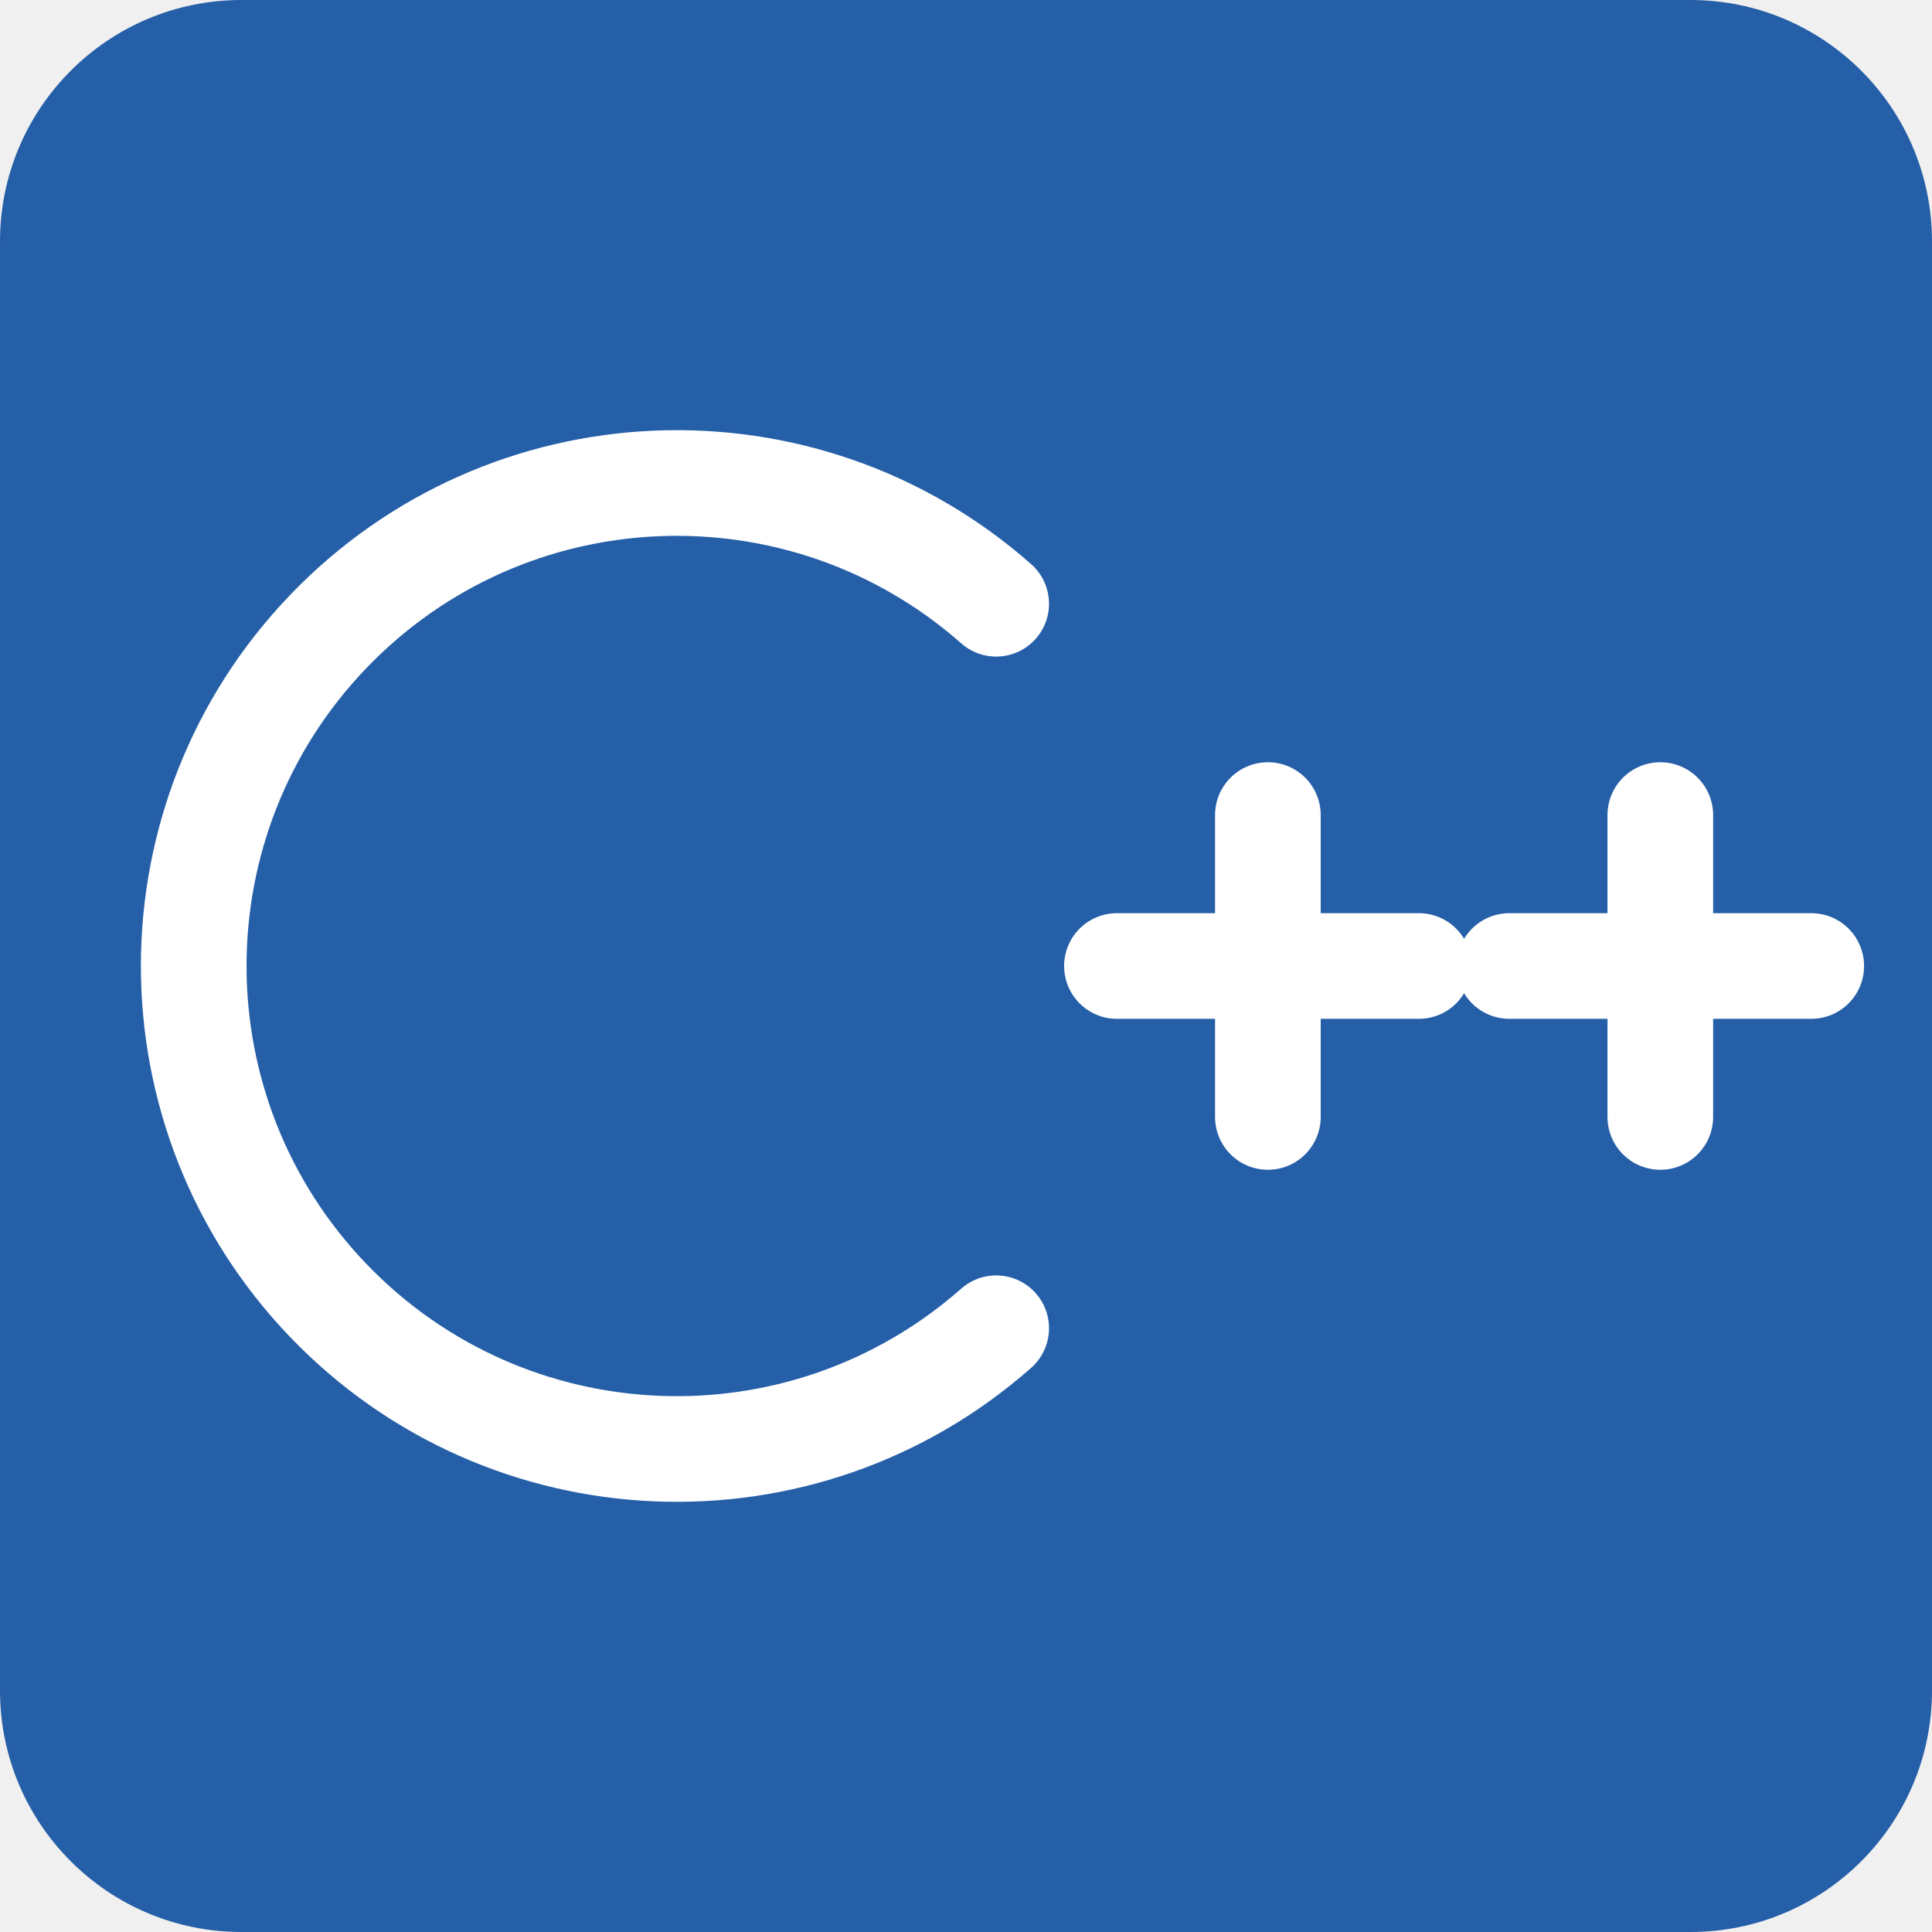
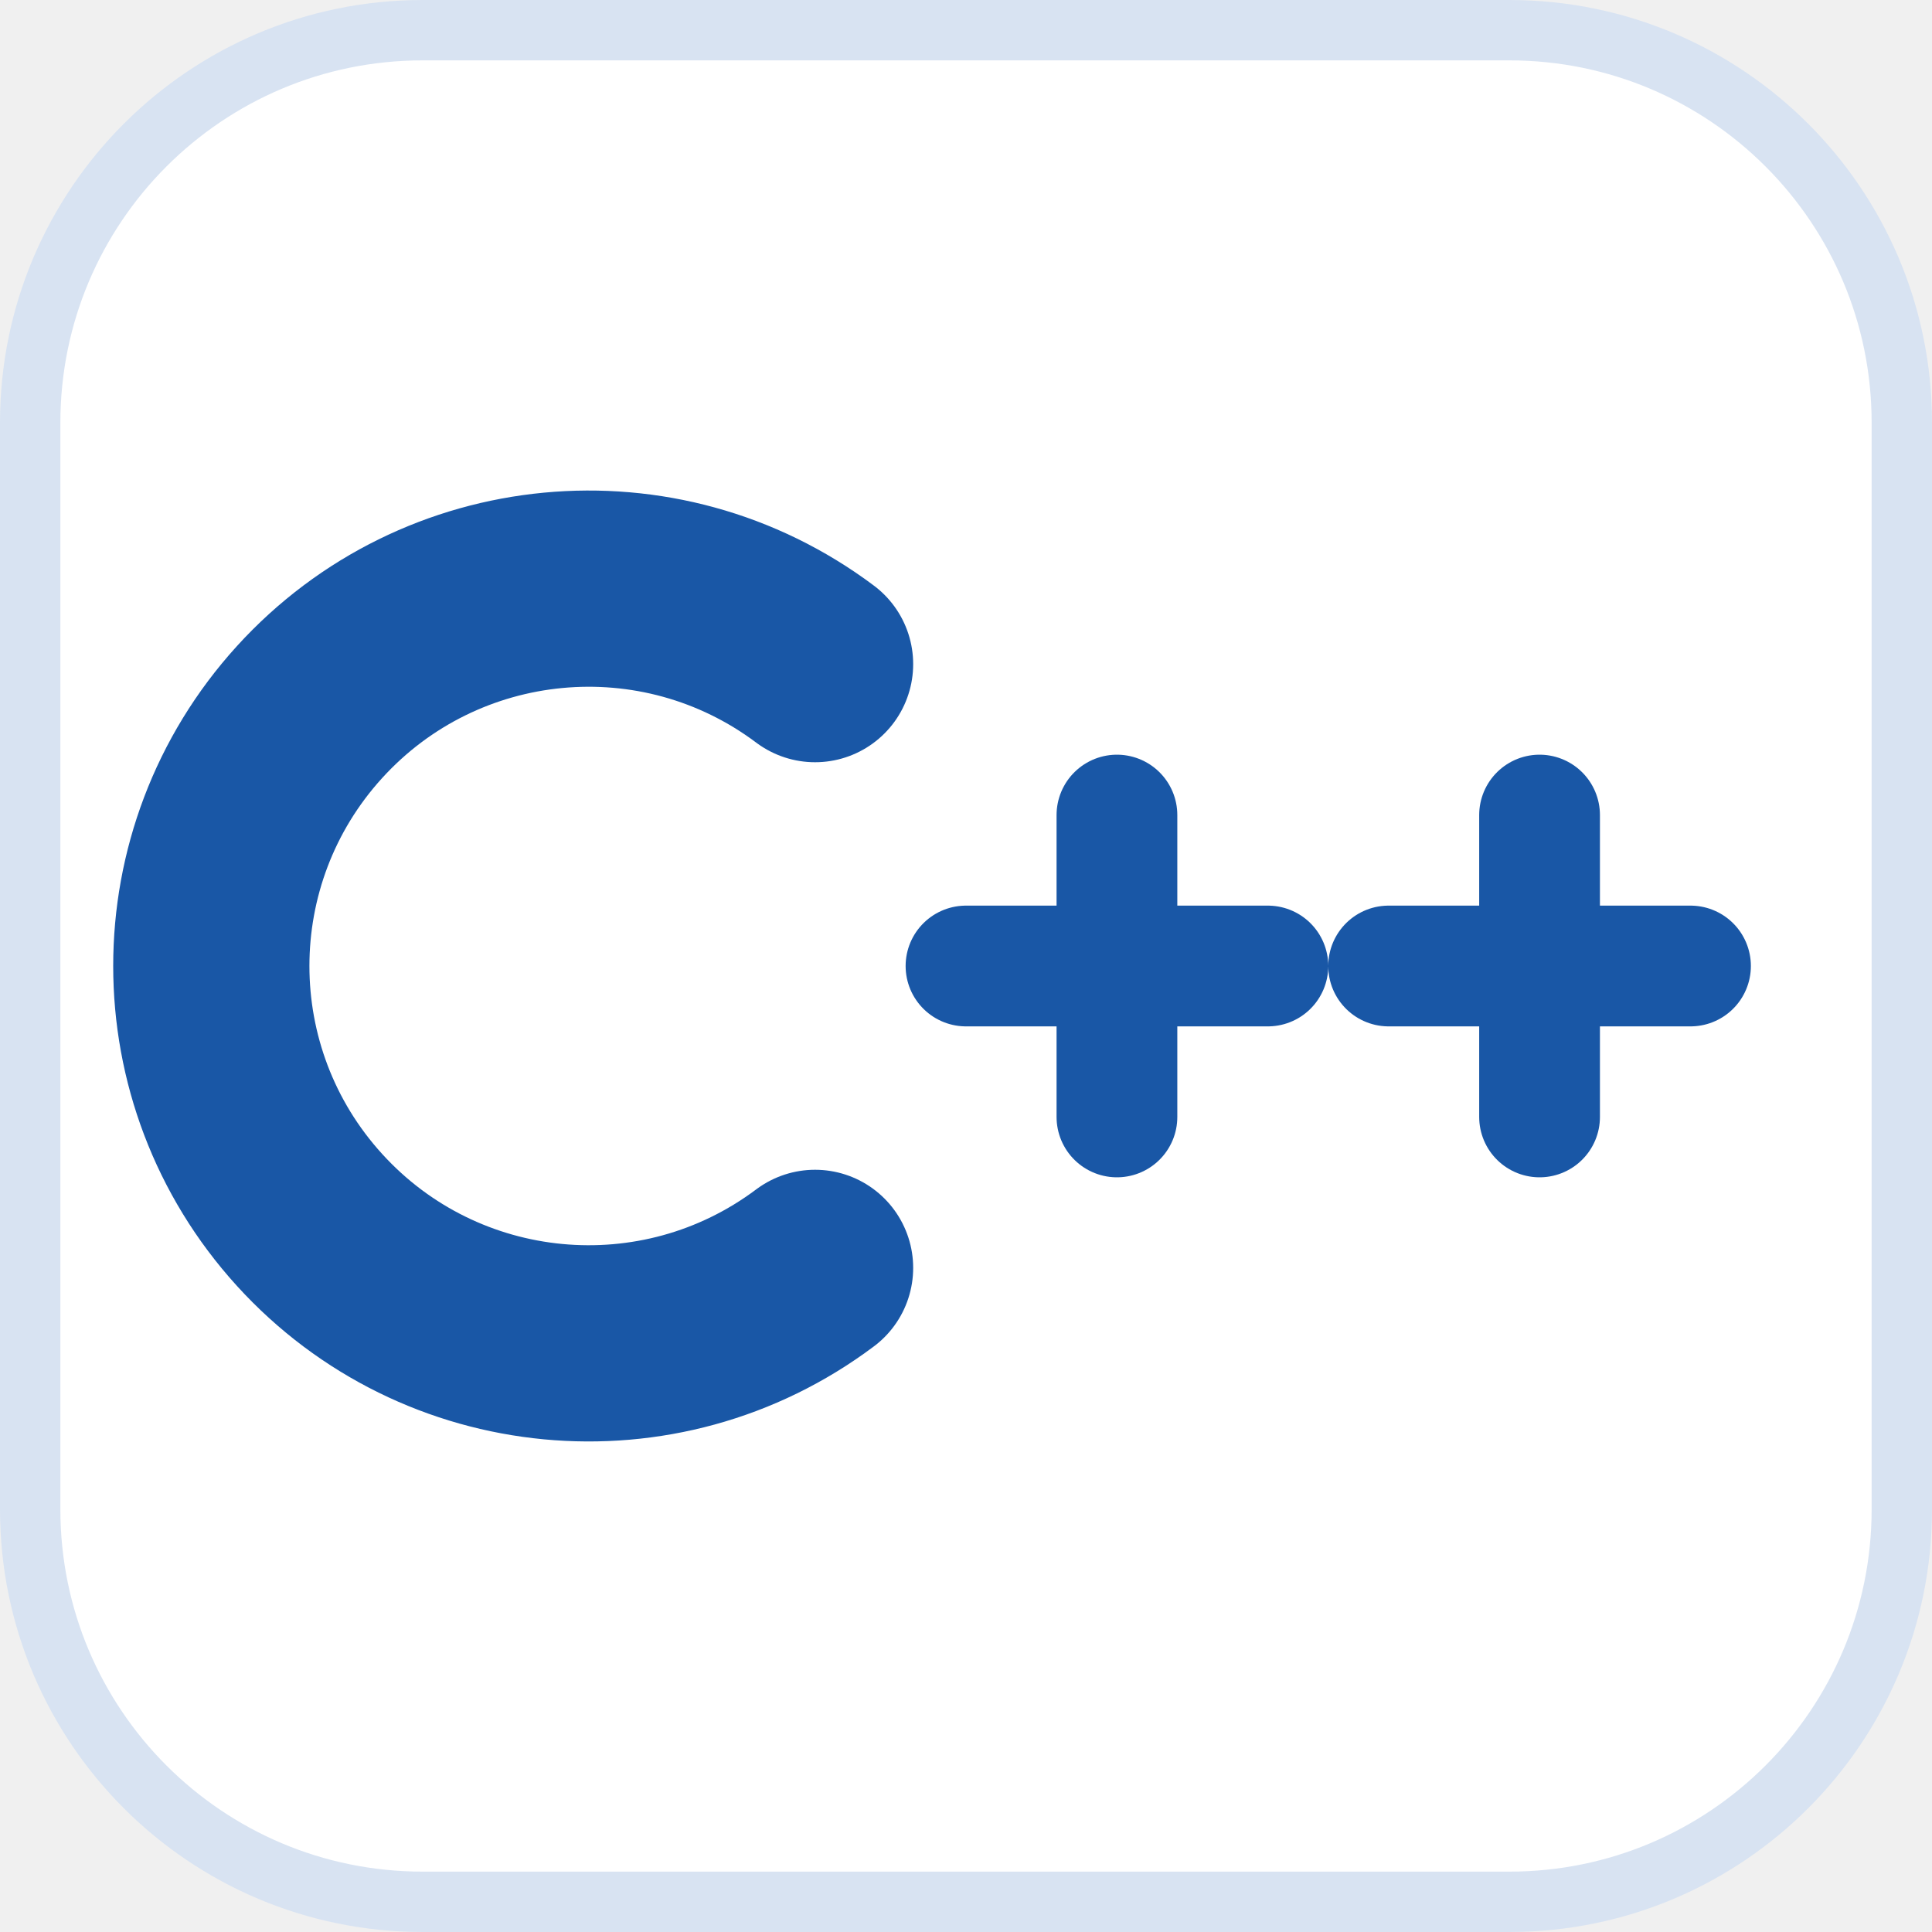
<svg xmlns="http://www.w3.org/2000/svg" viewBox="0 0 64 64">
-   <rect width="64" height="64" rx="8" fill="#255fa8" />
-   <path d="M33 20a16 16 0 1 0 0 24m4-12h10m-5-5v10m8-5h10m-5-5v10" fill="none" stroke="#fff" stroke-width="3.5" stroke-linecap="round" />
+   <rect x="1" y="1" width="62" height="62" rx="13" fill="#fff" stroke="#d8e3f2" stroke-width="2" />
+   <g fill="none" stroke="#1957a6" stroke-linecap="round">
+     <path d="M27 22a12.5 12.5 0 1 0 0 20" stroke-width="6.5" />
+     <path d="M32 32h10m-5-5v10m9-5h10m-5-5v10" stroke-width="4" />
+   </g>
</svg>
